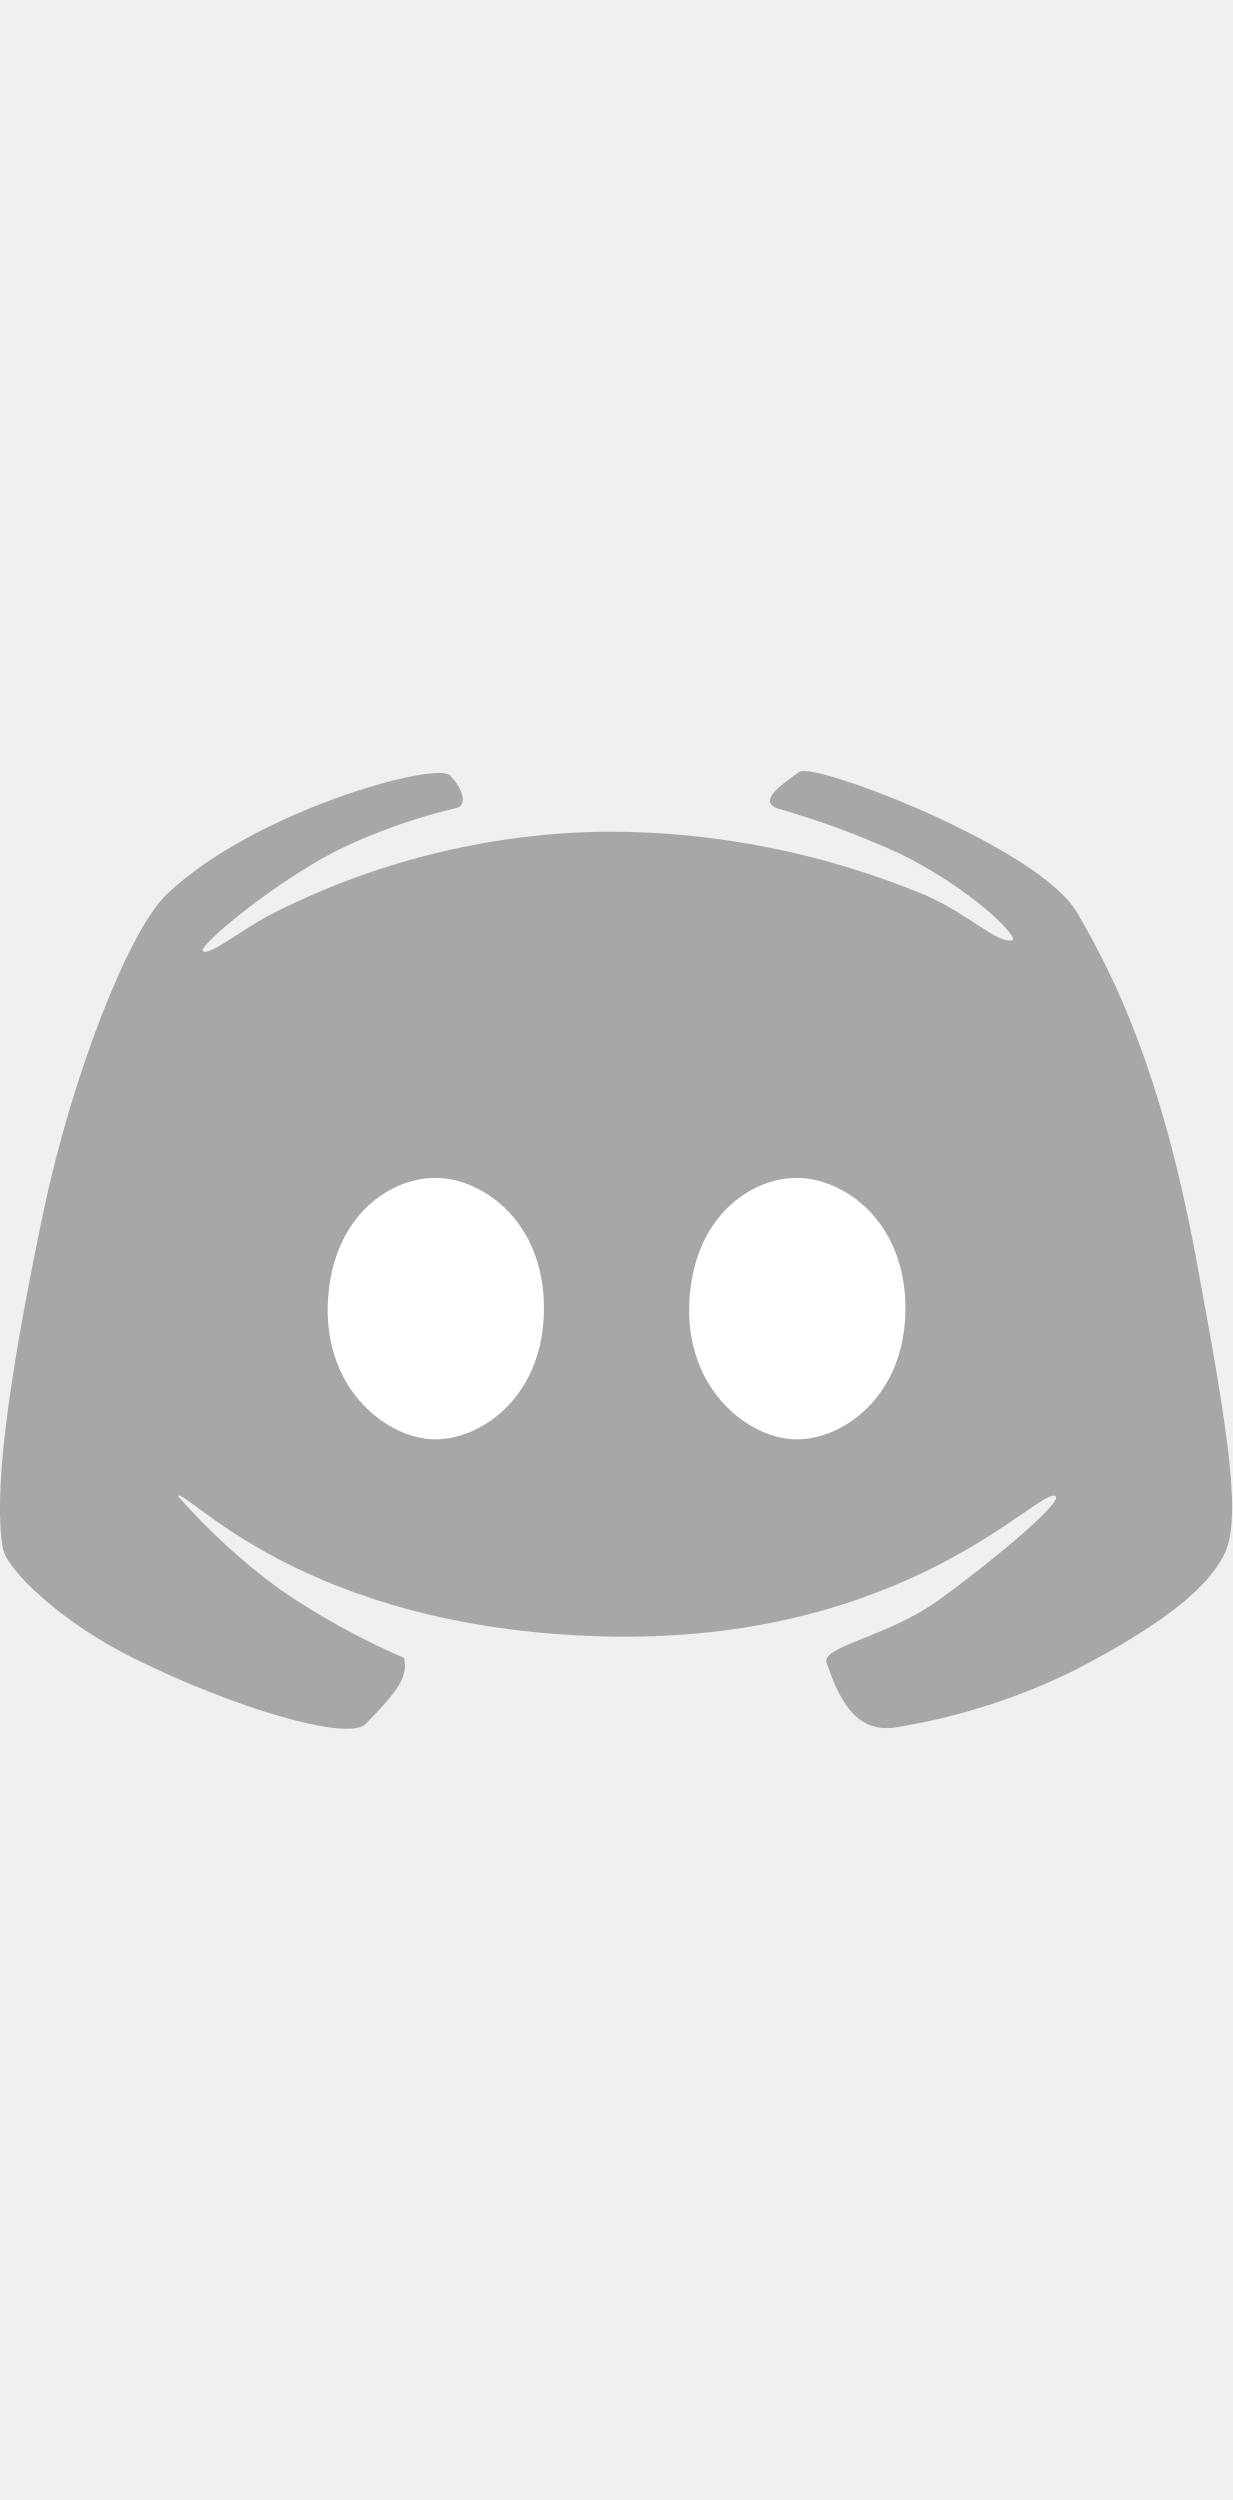
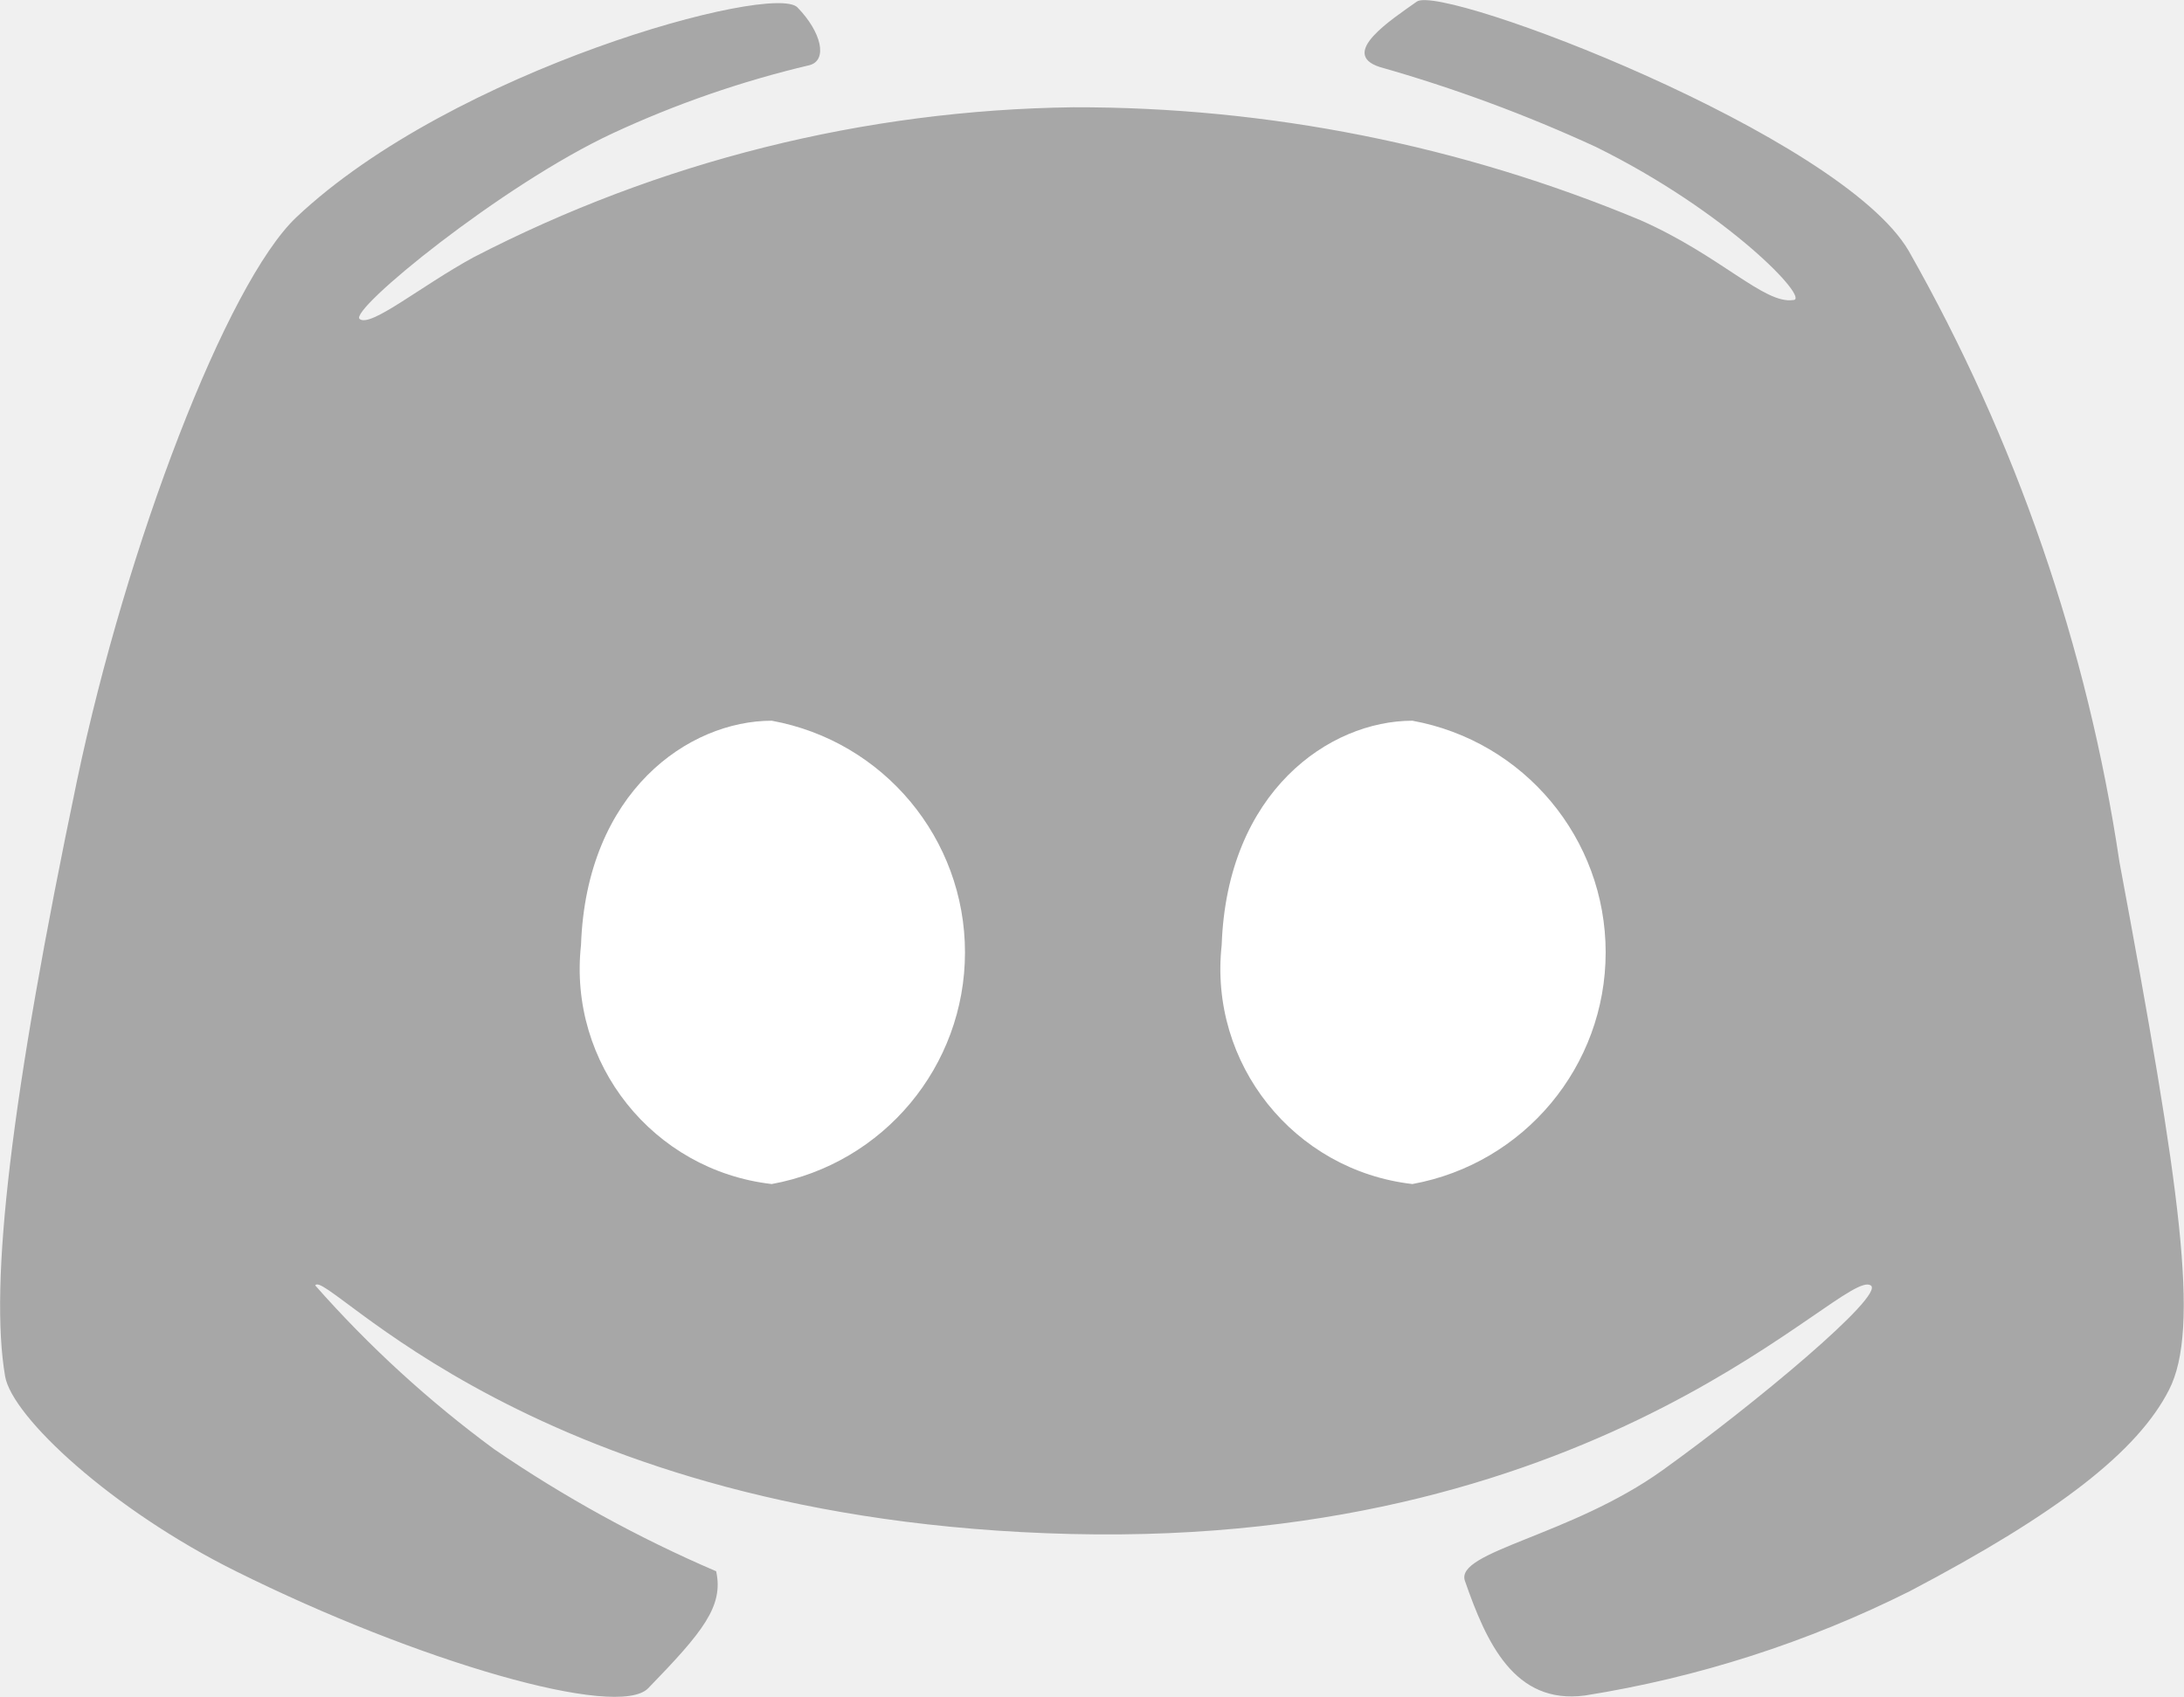
- <svg xmlns="http://www.w3.org/2000/svg" width="12.138" height="24.627" viewBox="0 0 56.138 43.627">
-   <g id="Discord" transform="translate(-1012.203 -215.417)">
-     <path id="Path_5" data-name="Path 5" d="M5010.612,255.816c.2.9-.345,1.564-1.747,3.006-.785.808-5.927-.685-10.6-3.006-3.186-1.582-5.757-3.968-5.936-5.015-.406-2.379.14-7.148,1.855-15.32,1.268-6.045,3.846-12.782,5.638-14.477,4.028-3.809,12.254-6.036,12.879-5.4s.781,1.359.313,1.484a26.383,26.383,0,0,0-5.064,1.753c-2.864,1.333-6.786,4.55-6.5,4.773s1.563-.833,2.924-1.584a34.491,34.491,0,0,1,15.418-3.859,37.631,37.631,0,0,1,14.584,2.9c2.057.909,3.18,2.163,3.92,2.052.467,0-1.68-2.269-5.078-3.941a38.164,38.164,0,0,0-5.545-2.052c-1.057-.345.305-1.219.955-1.686s10.9,3.427,12.643,6.41,3.849,7.292,5.415,15.7,2.083,11.99,1.276,13.575-2.846,3.172-6.663,5.178a28.7,28.7,0,0,1-8.35,2.682c-1.819.24-2.537-1.367-3.086-2.946-.264-.758,2.719-1.153,5.084-2.848s5.723-4.5,5.348-4.748c-.721-.485-6.694,6.733-20.562,6.389s-19.158-6.877-19.422-6.389a29.193,29.193,0,0,0,4.6,4.213A33.49,33.49,0,0,0,5010.612,255.816Z" transform="translate(-3980)" fill="#a7a7a7" />
-     <path id="Path_6" data-name="Path 6" d="M5007.137,239.713c.137-3.948,2.772-5.767,4.9-5.767s4.949,1.957,4.949,5.939-2.818,5.973-4.949,5.973S5007,243.661,5007.137,239.713Z" transform="translate(-3980)" fill="#fff" />
-     <path id="Path_7" data-name="Path 7" d="M5007.137,239.713c.137-3.948,2.772-5.767,4.9-5.767s4.949,1.957,4.949,5.939-2.818,5.973-4.949,5.973S5007,243.661,5007.137,239.713Z" transform="translate(-3963.532)" fill="#fff" />
+ <svg xmlns="http://www.w3.org/2000/svg" width="33.38" height="25.941" viewBox="0 0 33.38 25.941">
+   <g id="Discord" transform="translate(0 0)">
+     <path id="Path_5" data-name="Path 5" d="M5003.149,239.438c.117.535-.206.93-1.039,1.788-.466.48-3.524-.407-6.3-1.788-1.894-.94-3.423-2.359-3.529-2.982-.242-1.414.083-4.25,1.1-9.11.754-3.594,2.287-7.6,3.352-8.608,2.4-2.265,7.287-3.589,7.658-3.208s.464.808.186.883a15.686,15.686,0,0,0-3.012,1.043c-1.7.793-4.035,2.705-3.865,2.838s.929-.5,1.738-.942a20.512,20.512,0,0,1,9.168-2.295,22.377,22.377,0,0,1,8.672,1.727c1.223.541,1.891,1.286,2.331,1.22.278,0-1-1.349-3.019-2.343a22.717,22.717,0,0,0-3.3-1.22c-.628-.205.182-.725.568-1s6.482,2.037,7.518,3.812a27,27,0,0,1,3.22,9.338c.932,5,1.239,7.129.759,8.072s-1.692,1.886-3.962,3.079a17.063,17.063,0,0,1-4.965,1.595c-1.082.143-1.508-.813-1.835-1.752-.157-.451,1.617-.685,3.023-1.694s3.4-2.674,3.18-2.823c-.429-.288-3.98,4-12.227,3.8s-11.391-4.089-11.548-3.8a17.372,17.372,0,0,0,2.737,2.505A19.922,19.922,0,0,0,5003.149,239.438Z" transform="translate(-4992.203 -215.417)" fill="#a7a7a7" />
+     <path id="Path_6" data-name="Path 6" d="M5007.135,237.375c.082-2.347,1.648-3.429,2.915-3.429a3.6,3.6,0,0,1,0,7.083A3.312,3.312,0,0,1,5007.135,237.375Z" transform="translate(-4998.255 -222.928)" fill="#fff" />
+     <path id="Path_7" data-name="Path 7" d="M5007.135,237.375c.082-2.347,1.648-3.429,2.915-3.429a3.6,3.6,0,0,1,0,7.083A3.312,3.312,0,0,1,5007.135,237.375Z" transform="translate(-4988.463 -222.928)" fill="#fff" />
  </g>
</svg>
